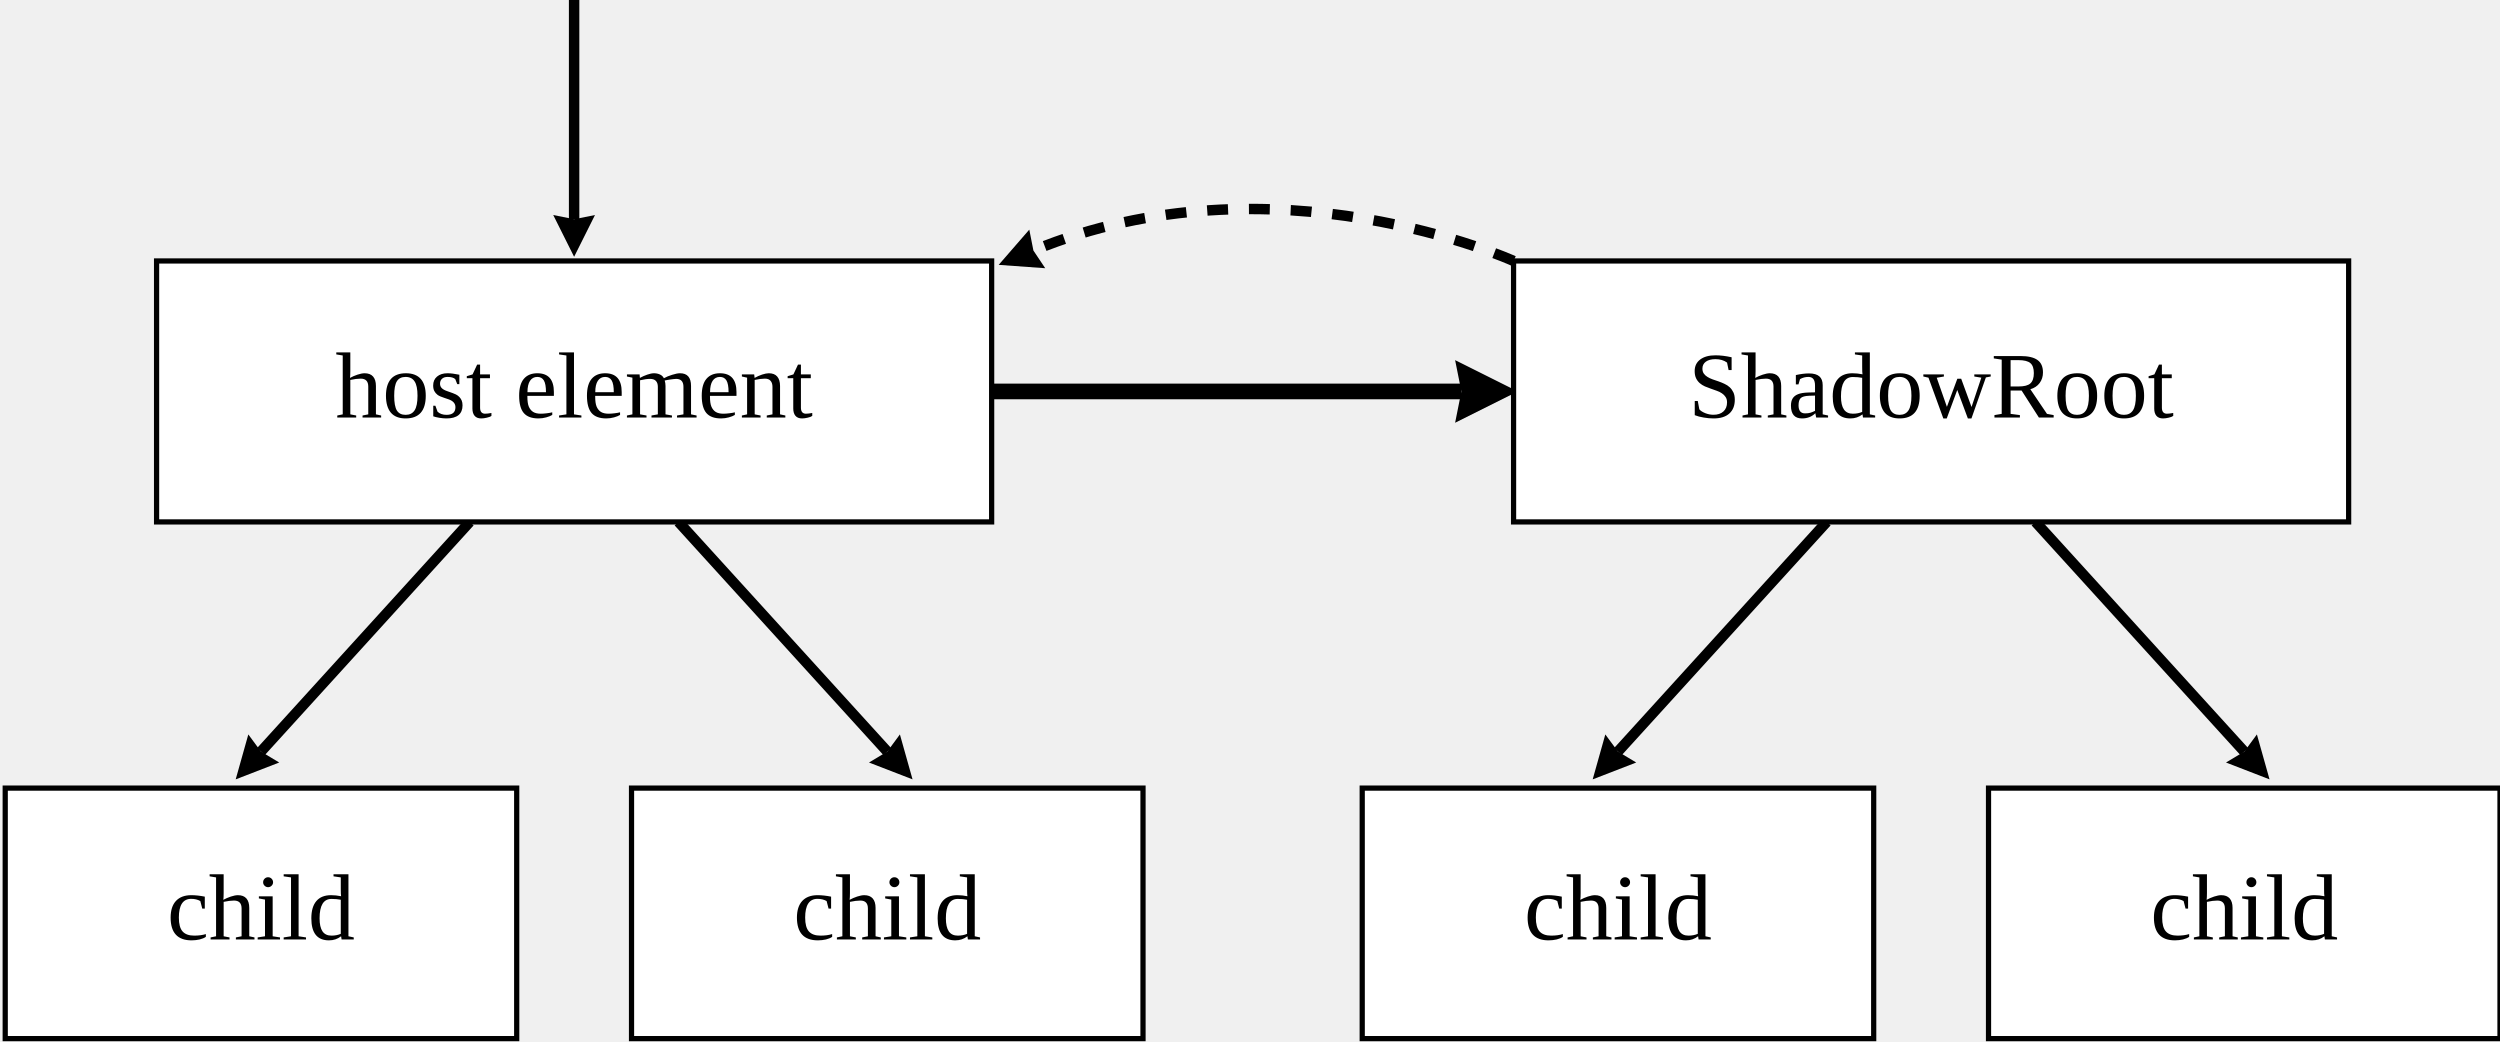
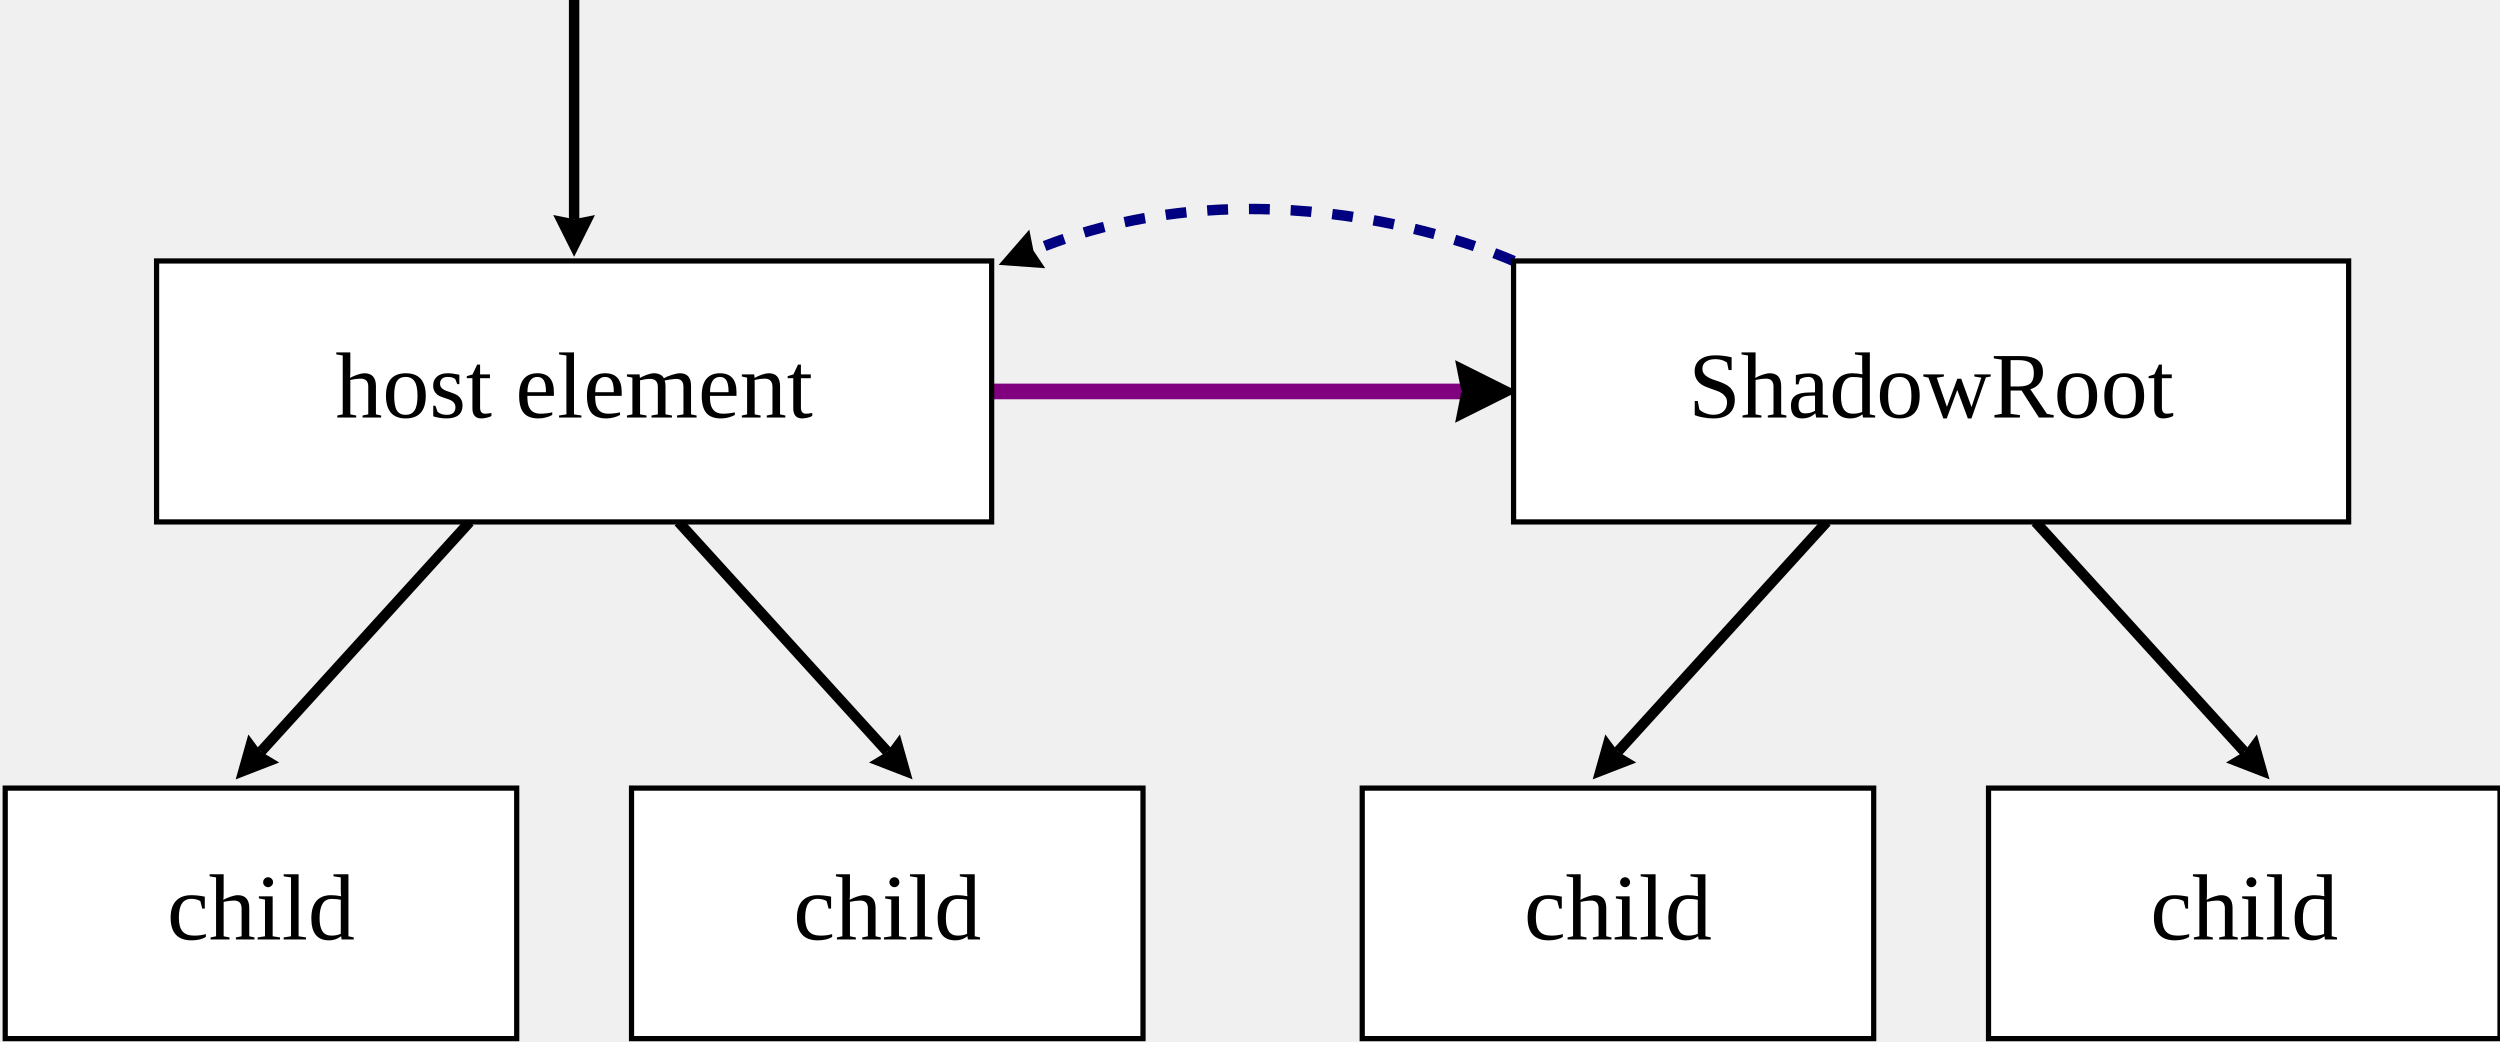
<svg xmlns="http://www.w3.org/2000/svg" xmlns:xlink="http://www.w3.org/1999/xlink" viewbox="0 0 500 200" version="1.1">
  <defs>
    <marker id="endArrow" viewBox="0 0 10 10" refX="1" refY="5" markerUnits="strokeWidth" orient="auto" markerWidth="5" markerHeight="4">
      <polyline points="0,0 10,5 0,10 1,5" fill="black" />
    </marker>
    <symbol id="child" viewbox="0 0 100 50">
      <rect x="1" y="1" width="98" height="48" style="fill: white; stroke-width: 1; stroke: black" />
      <text x="50" y="30" fill="black" font-size="18" text-anchor="middle">child</text>
    </symbol>
  </defs>
  <line x1="110" y1="0" x2="110" y2="42" stroke="black" stroke-width="2" marker-end="url(#endArrow)" />
  <line x1="90" y1="100" x2="50" y2="144" stroke="black" stroke-width="2" marker-end="url(#endArrow)" />
  <line x1="130" y1="100" x2="170" y2="144" stroke="black" stroke-width="2" marker-end="url(#endArrow)" />
-   <line x1="190" y1="75" x2="280" y2="75" stroke="black" stroke-width="3" marker-end="url(#endArrow)" />
-   <path d="M290,50 S244,29 198,48" fill="none" stroke="black" stroke-width="2" stroke-dasharray="4 4" marker-end="url(#endArrow)" />
+   <line x1="190" y1="75" x2="280" y2="75" stroke="purple" stroke-width="3" marker-end="url(#endArrow)" />
+   <path d="M290,50 S244,29 198,48" fill="none" stroke="navy" stroke-width="2" stroke-dasharray="4 4" marker-end="url(#endArrow)" />
  <line x1="350" y1="100" x2="310" y2="144" stroke="black" stroke-width="2" marker-end="url(#endArrow)" />
  <line x1="390" y1="100" x2="430" y2="144" stroke="black" stroke-width="2" marker-end="url(#endArrow)" />
  <g transform="translate(30,50)">
    <rect x="0" y="0" width="160" height="50" style="fill: white; stroke-width: 1; stroke: black" />
    <text x="80" y="30" fill="black" font-size="18" text-anchor="middle">host element</text>
  </g>
  <use x="000" y="150" xlink:href="#child" />
  <use x="120" y="150" height="50" xlink:href="#child" />
  <g transform="translate(290,50)">
    <rect x="0" y="0" width="160" height="50" style="fill: white; stroke-width: 1; stroke: black" />
    <text x="80" y="30" fill="black" font-size="18" text-anchor="middle">ShadowRoot</text>
  </g>
  <use x="260" y="150" xlink:href="#child" />
  <use x="380" y="150" xlink:href="#child" />
</svg>
